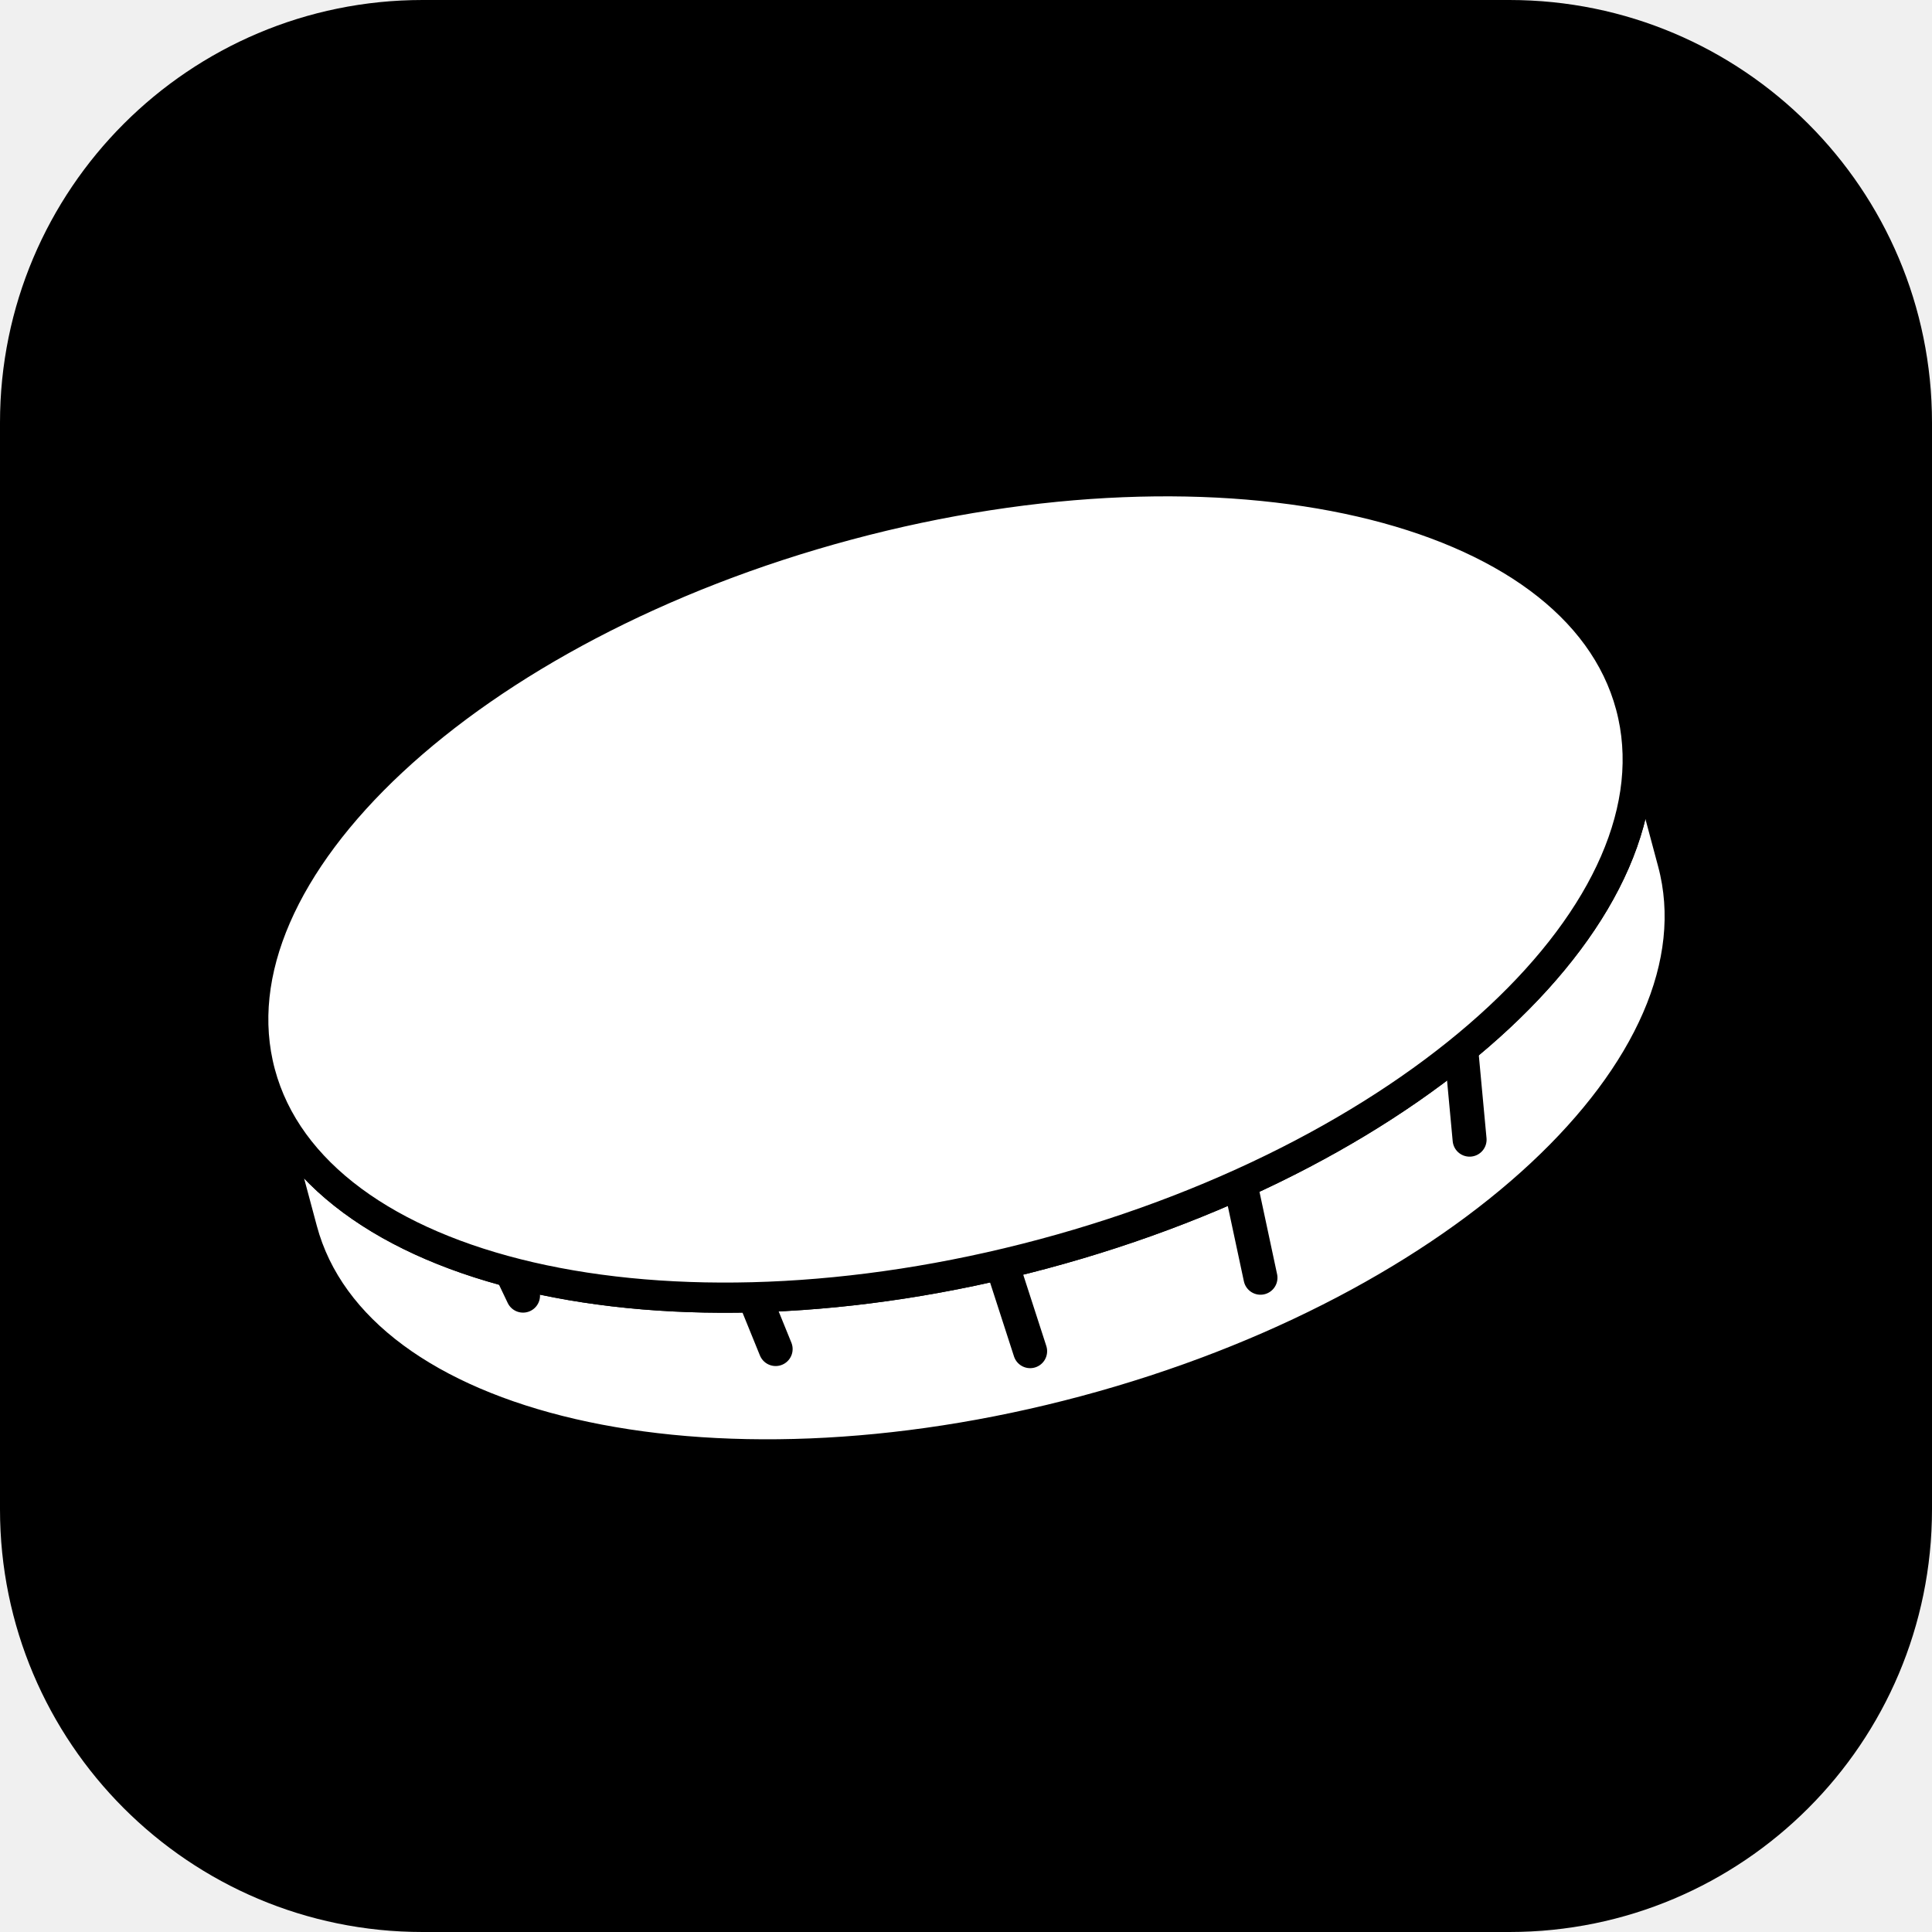
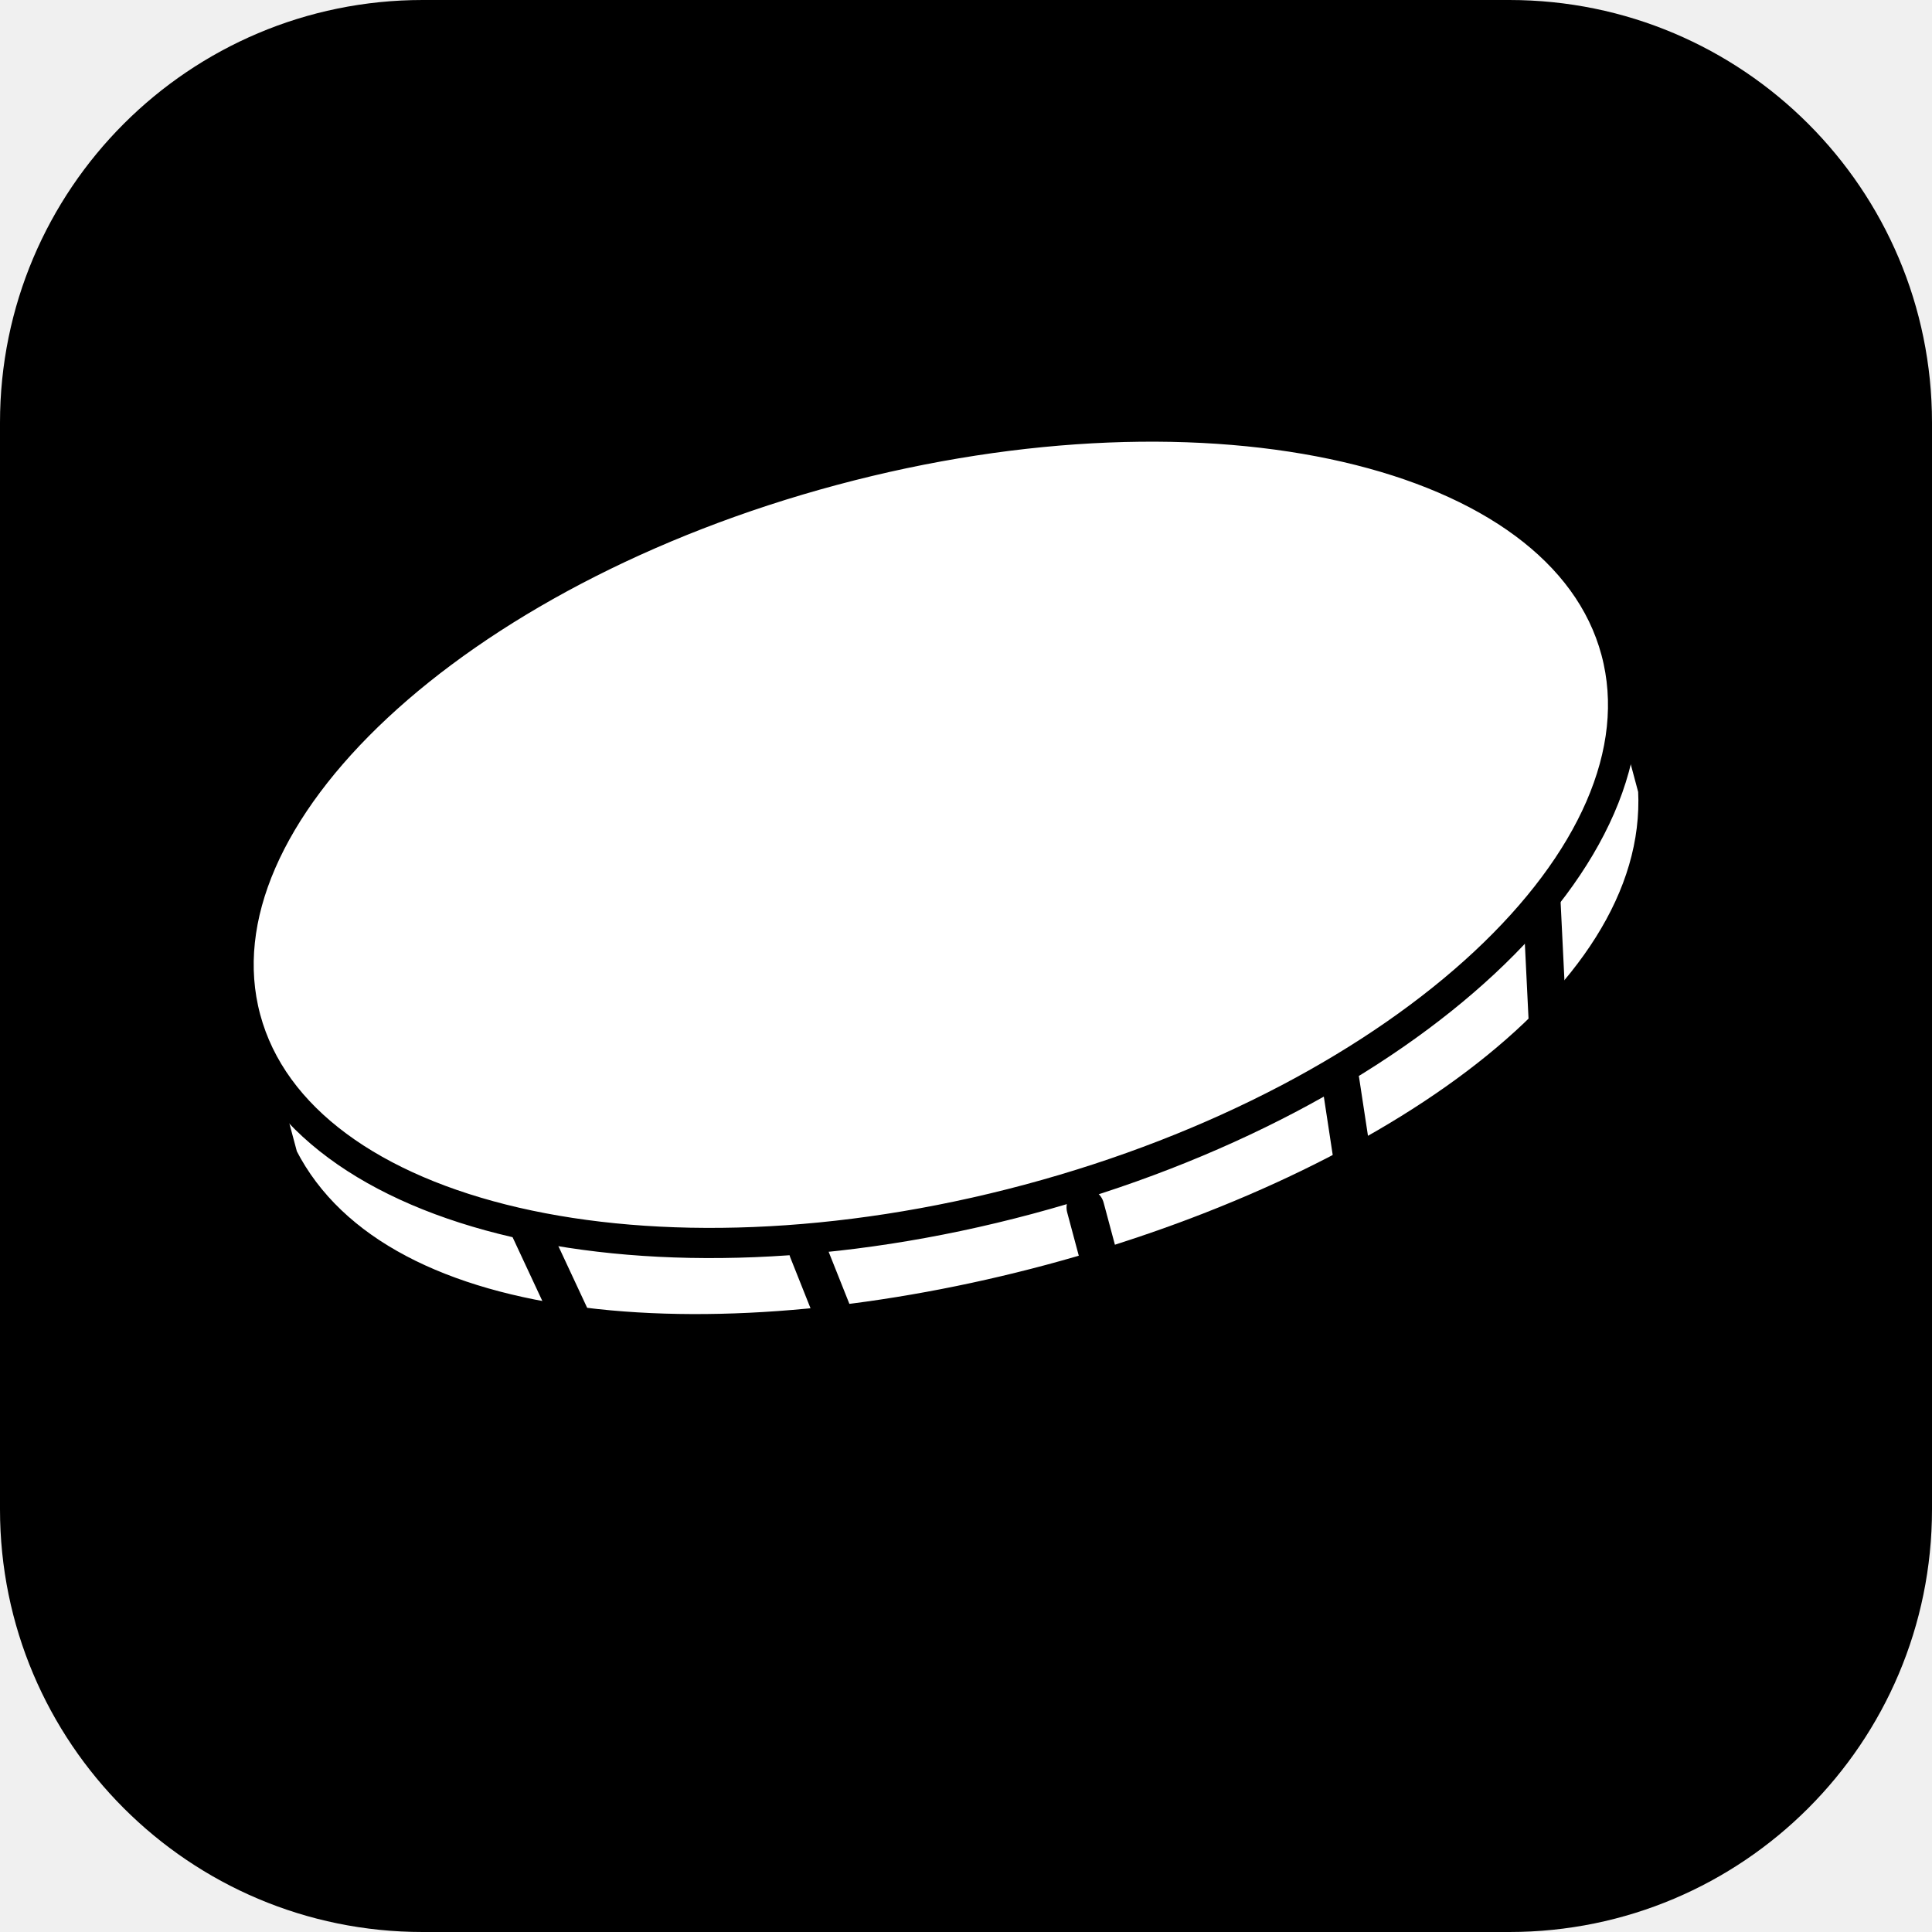
<svg xmlns="http://www.w3.org/2000/svg" viewBox="0 0 512 512">
  <rect width="512" height="512" rx="112" fill="#000000" />
-   <g transform="rotate(-15 256 256)" fill="#ffffff" stroke="#000000" stroke-linejoin="round">
-     <path d="M68 235 A188 100 0 0 0 444 235 L444 278 A188 100 0 0 1 68 278 Z" stroke-width="8" />
-     <path d="M112 267 L120 310 M176 301 L181 341 M244 320 L246 359 M312 317 L310 356 M380 294 L373 335" fill="none" stroke-width="9" stroke-linecap="round" />
-     <ellipse cx="256" cy="235" rx="188" ry="100" stroke-width="8" />
+   <g transform="rotate(-15 256 256)">
+     <path d="M68 220 C92 332 420 332 444 220 L444 258 C420 370 92 370 68 258 Z" fill="#ffffff" stroke="#000000" stroke-width="8" stroke-linejoin="round" />
+     <path d="M126 292 L132 326 M196 318 L200 352 M270 326 L270 361 M344 311 L340 347 M408 278 L400 315" fill="none" stroke="#000000" stroke-width="10" stroke-linecap="round" />
+     <ellipse cx="256" cy="220" rx="188" ry="100" fill="#ffffff" stroke="#000000" stroke-width="8" />
  </g>
</svg>
